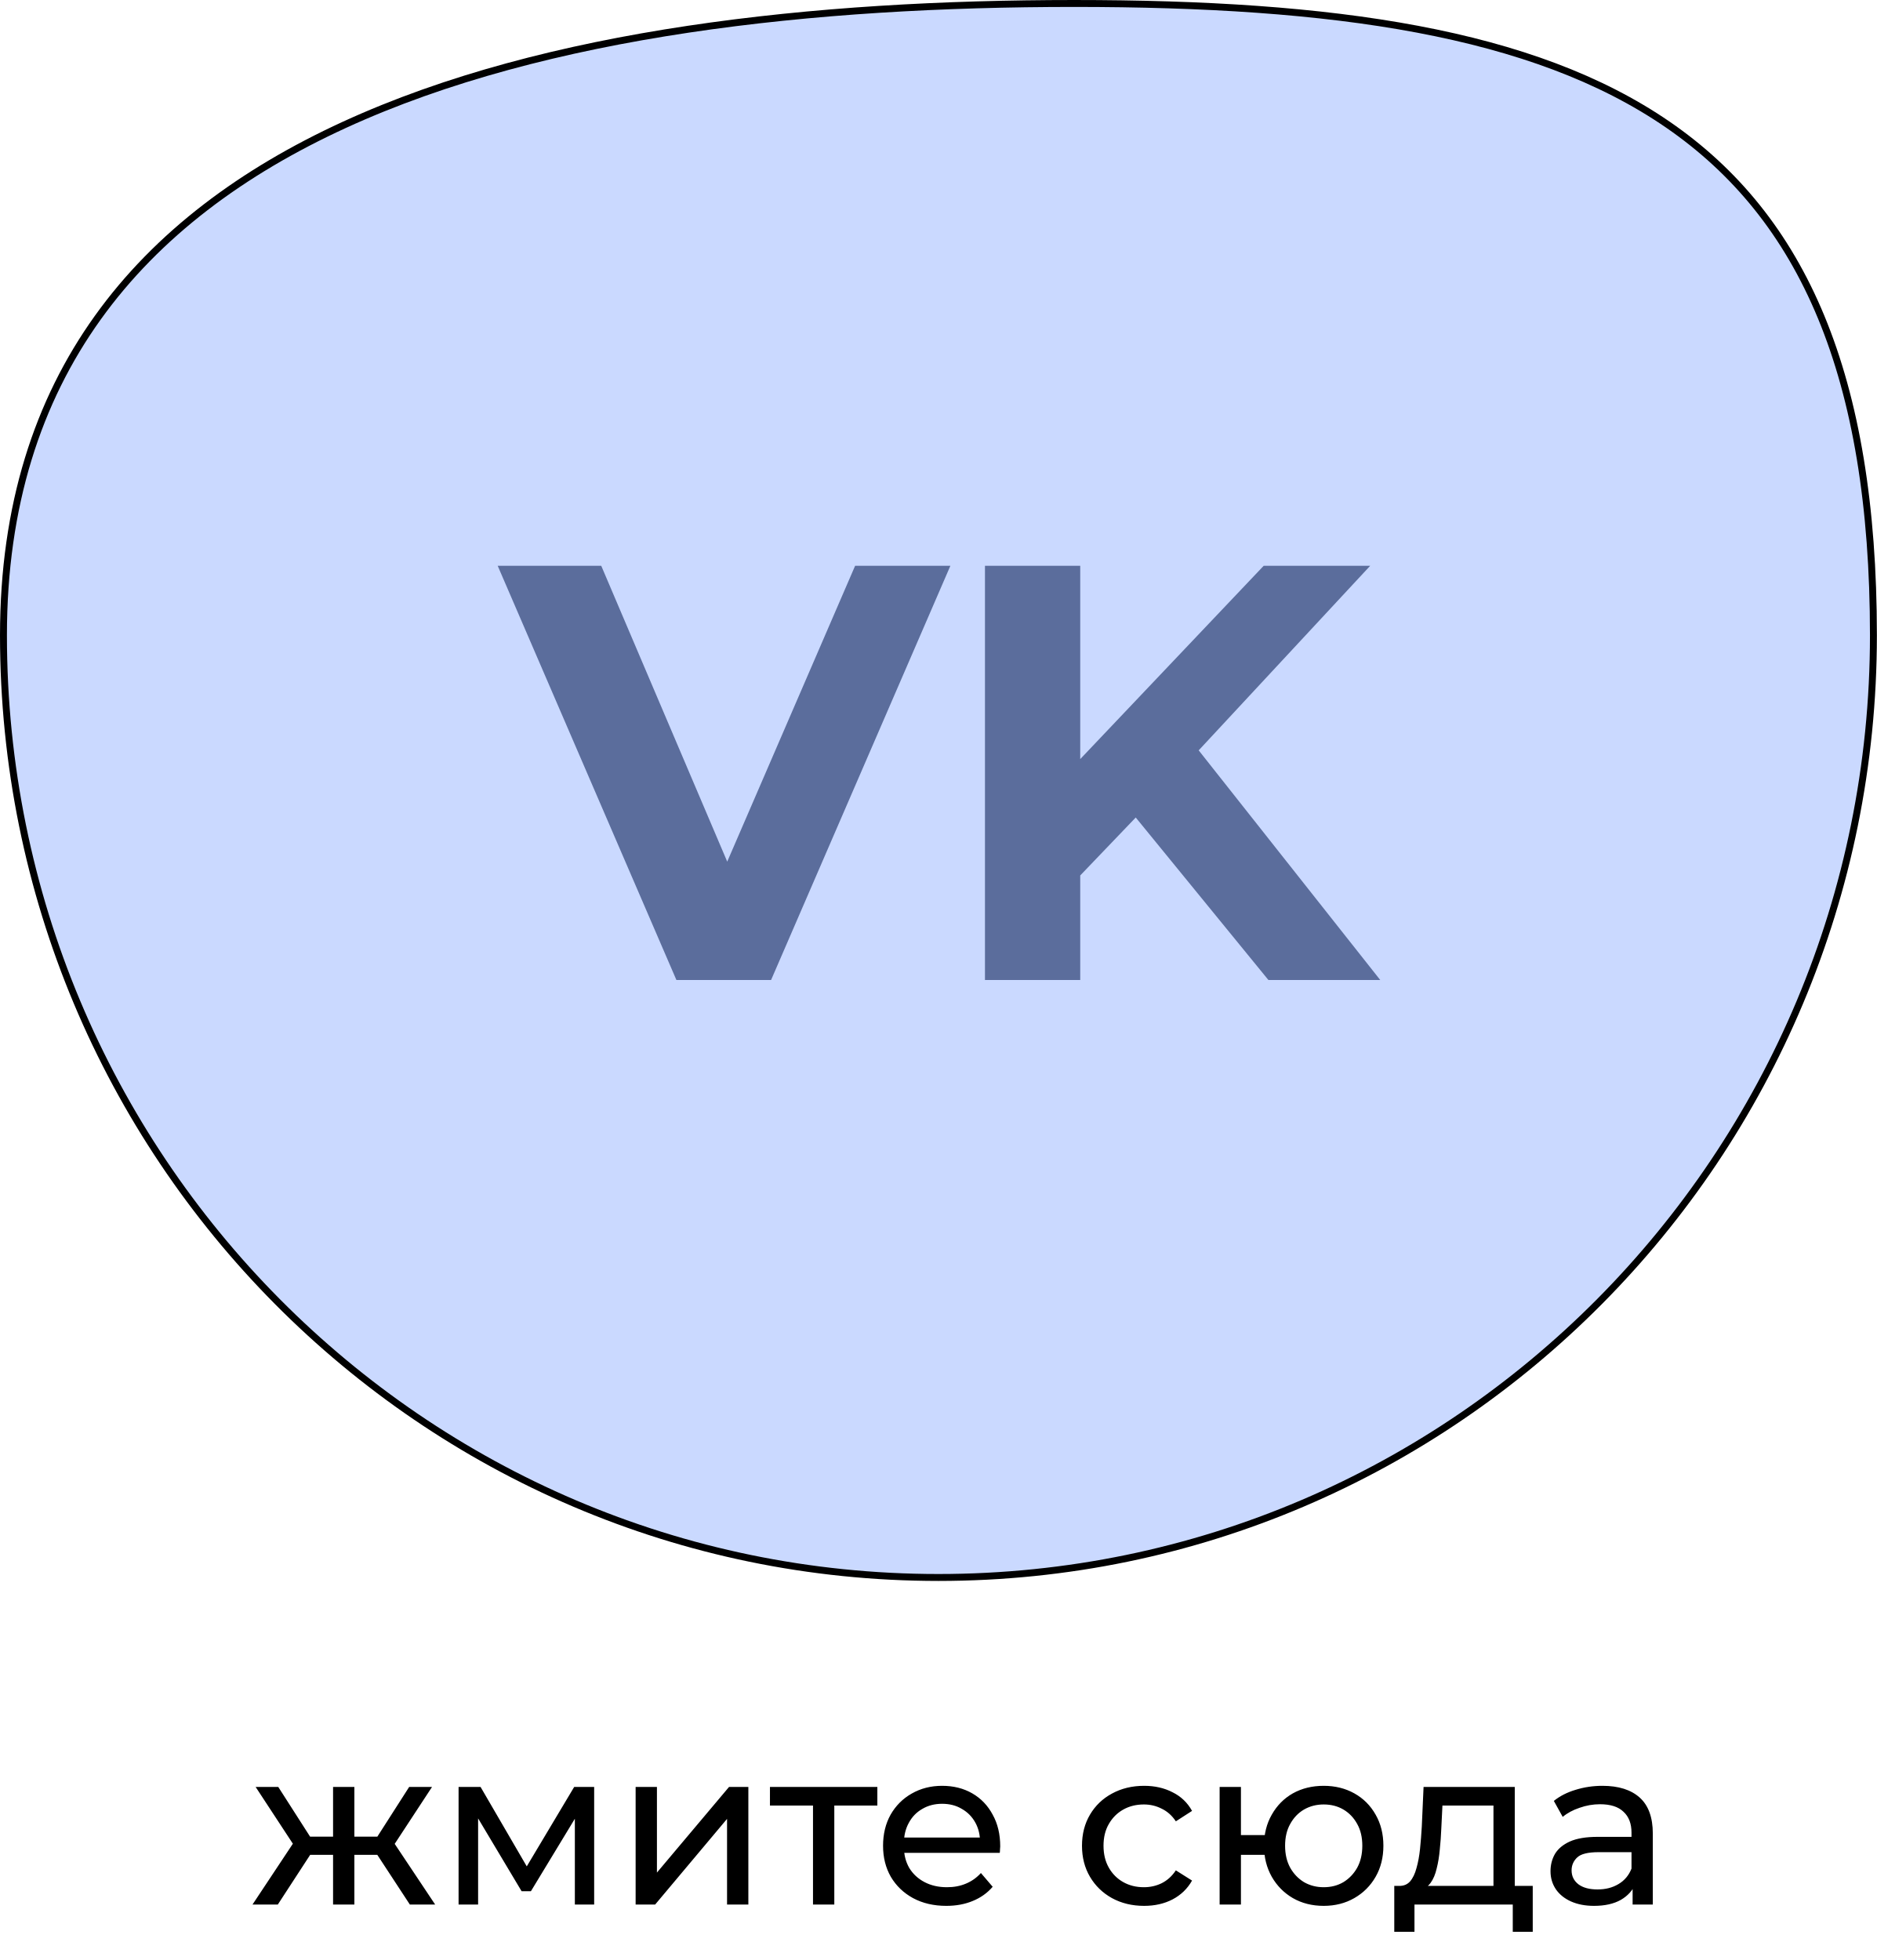
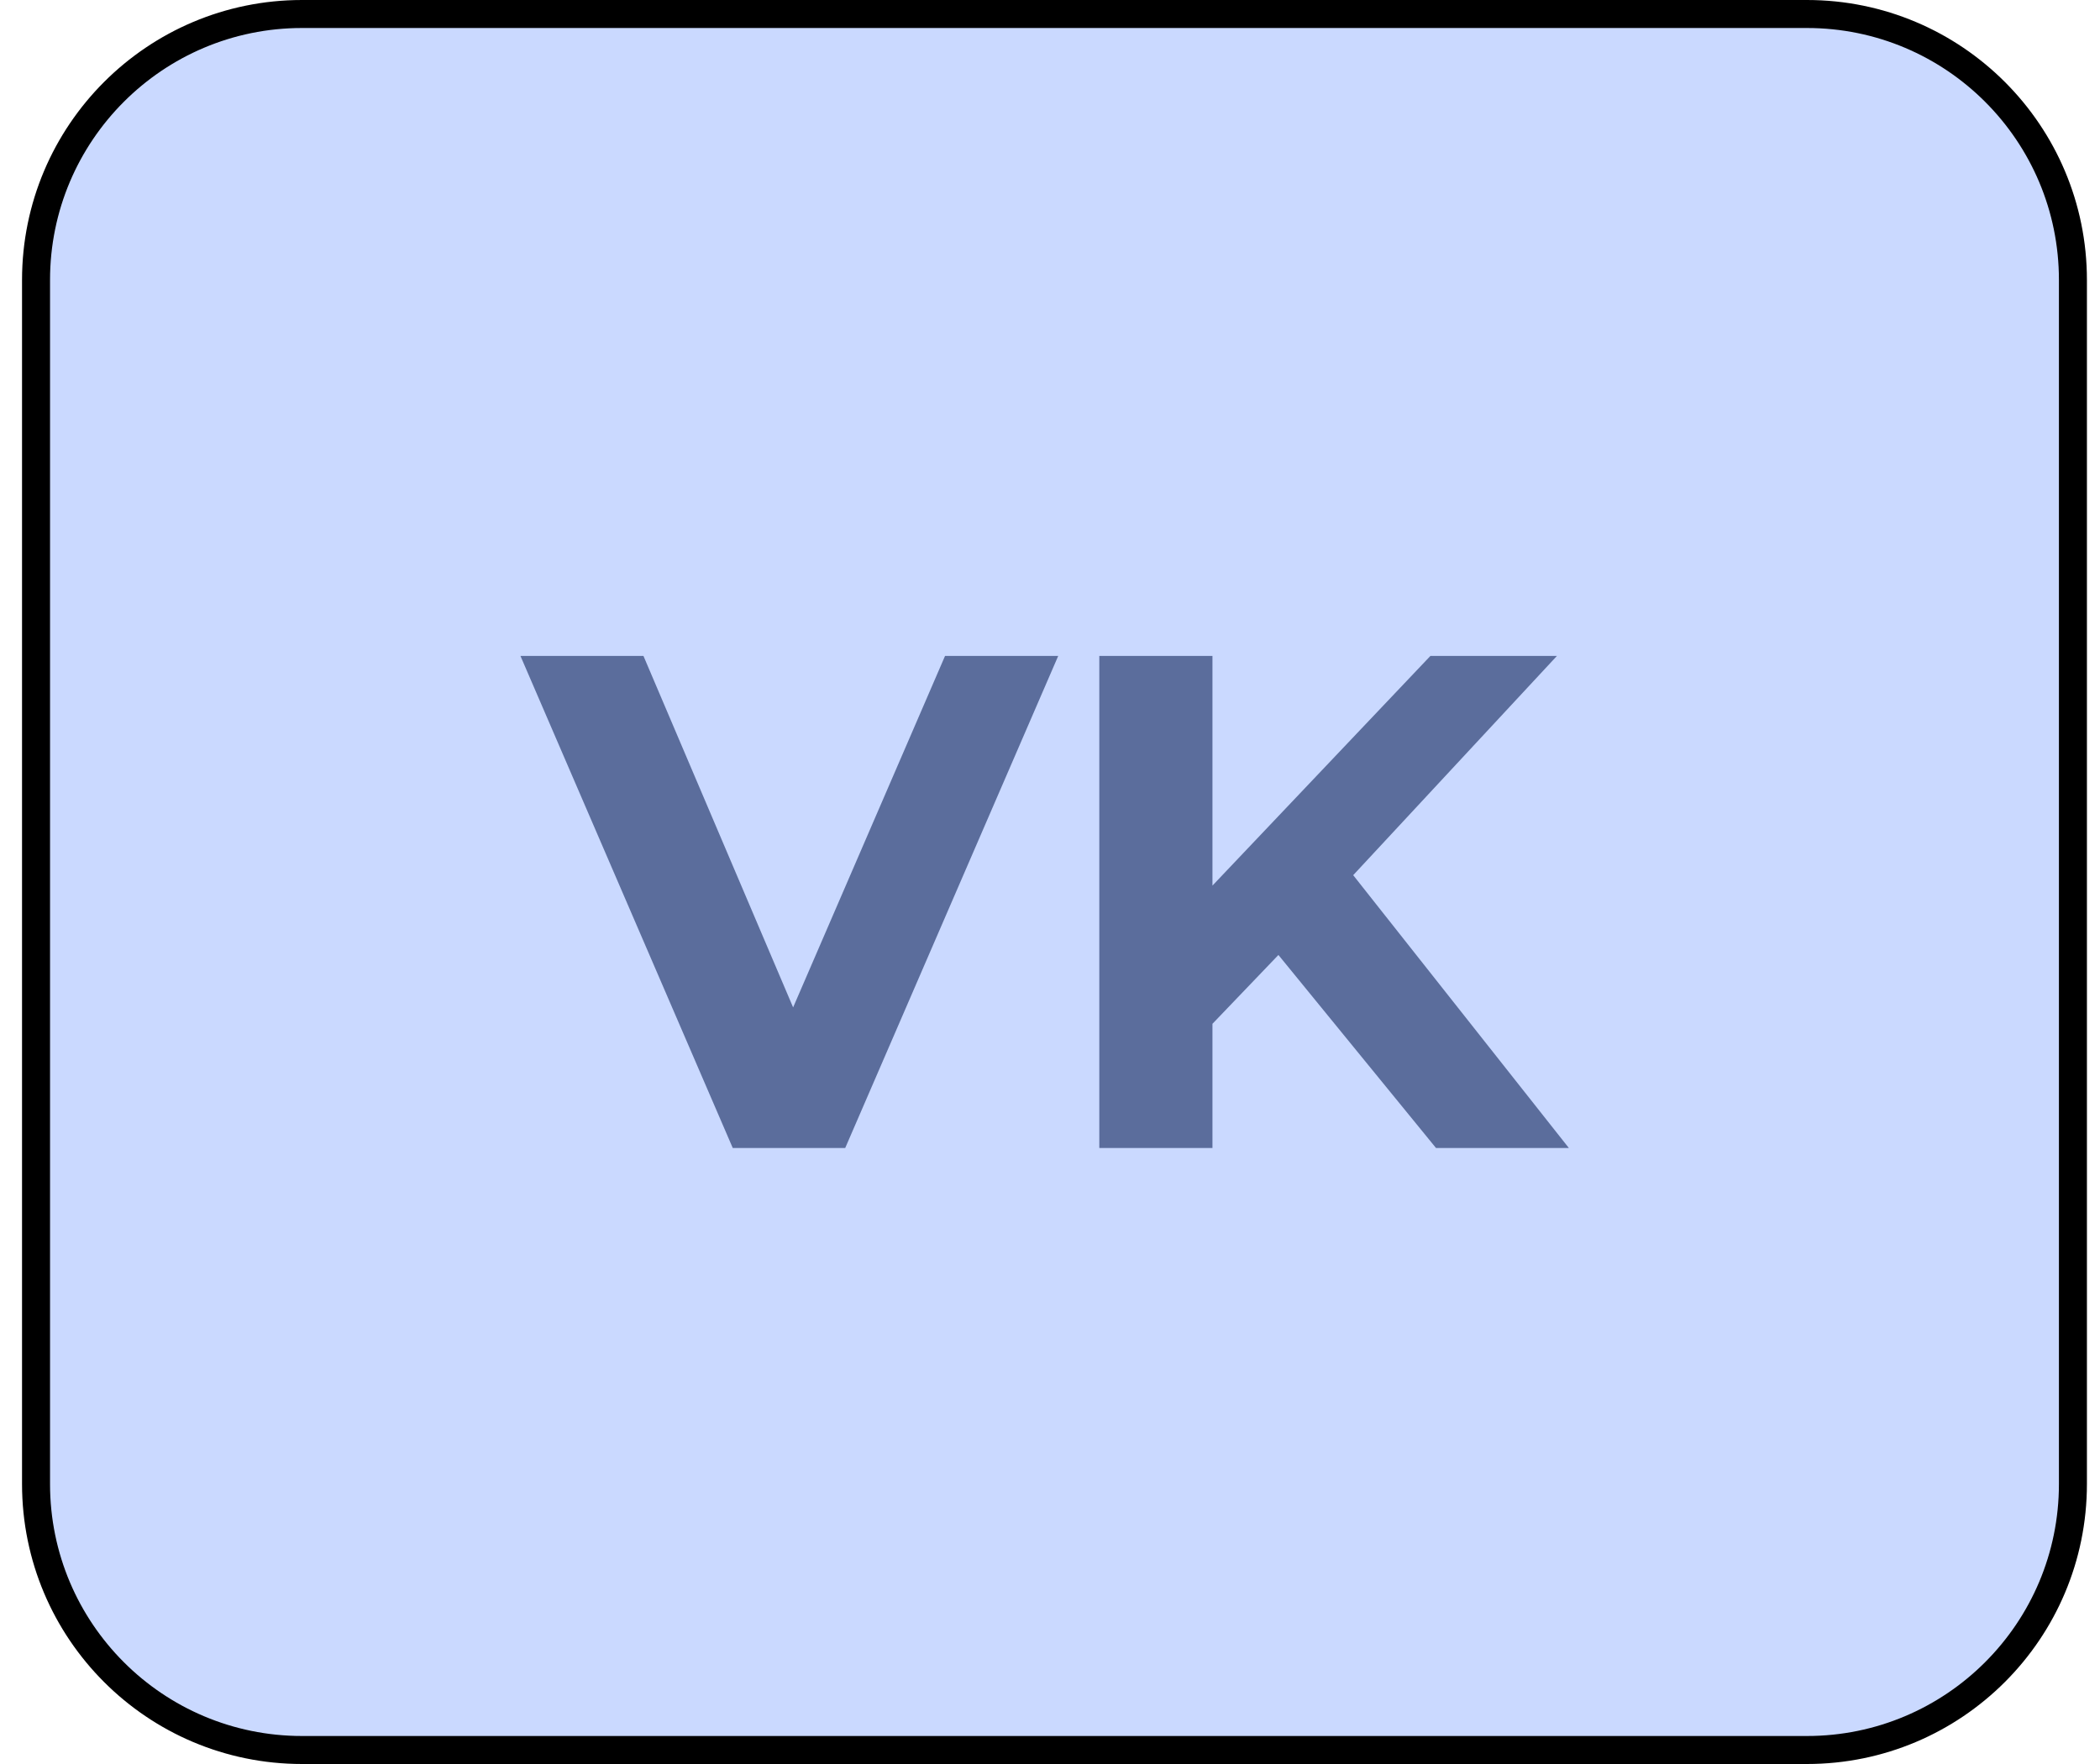
- <svg xmlns="http://www.w3.org/2000/svg" width="203" height="212" viewBox="0 0 203 212" fill="none">
-   <path d="M202.625 68.716C202.625 125.002 157.347 170.625 101.5 170.625C45.653 170.625 0.375 125.002 0.375 68.716C0.375 54.664 4.111 43.386 10.573 34.365C17.037 25.341 26.245 18.554 37.22 13.515C59.18 3.431 88.156 0.375 116.17 0.375C144.194 0.375 165.796 3.436 180.394 13.483C194.954 23.504 202.625 40.538 202.625 68.716Z" fill="#CAD9FF" stroke="black" stroke-width="0.749" />
-   <path d="M73.158 106L53.83 61.2H65.03L81.926 100.88H75.334L92.486 61.2H102.79L83.398 106H73.158ZM115.811 95.76L115.235 83.792L136.675 61.2H148.195L128.867 82L123.107 88.144L115.811 95.76ZM106.531 106V61.2H116.835V106H106.531ZM137.187 106L121.251 86.48L128.035 79.12L149.283 106H137.187Z" fill="#5B6D9C" />
-   <path d="M44.328 206L40.272 199.808L42.168 198.656L47.064 206H44.328ZM37.632 200.624V198.656H41.76V200.624H37.632ZM42.384 199.904L40.2 199.616L44.256 193.28H46.728L42.384 199.904ZM30.048 206H27.312L32.184 198.656L34.08 199.808L30.048 206ZM38.328 206H36.024V193.28H38.328V206ZM36.72 200.624H32.616V198.656H36.72V200.624ZM31.992 199.904L27.648 193.28H30.096L34.152 199.616L31.992 199.904ZM49.599 206V193.28H51.975L57.447 202.688H56.487L62.103 193.28H64.263V206H62.175V195.872L62.559 196.088L57.423 204.56H56.415L51.255 195.92L51.711 195.824V206H49.599ZM68.748 206V193.28H71.052V202.544L78.852 193.28H80.94V206H78.636V196.736L70.86 206H68.748ZM87.932 206V194.696L88.508 195.296H83.276V193.28H94.892V195.296H89.684L90.236 194.696V206H87.932ZM102.349 206.144C100.989 206.144 99.789 205.864 98.749 205.304C97.725 204.744 96.925 203.976 96.349 203C95.789 202.024 95.509 200.904 95.509 199.64C95.509 198.376 95.781 197.256 96.325 196.28C96.885 195.304 97.645 194.544 98.605 194C99.581 193.44 100.677 193.16 101.893 193.16C103.125 193.16 104.213 193.432 105.157 193.976C106.101 194.52 106.837 195.288 107.365 196.28C107.909 197.256 108.181 198.4 108.181 199.712C108.181 199.808 108.173 199.92 108.157 200.048C108.157 200.176 108.149 200.296 108.133 200.408H97.309V198.752H106.933L105.997 199.328C106.013 198.512 105.845 197.784 105.493 197.144C105.141 196.504 104.653 196.008 104.029 195.656C103.421 195.288 102.709 195.104 101.893 195.104C101.093 195.104 100.381 195.288 99.757 195.656C99.133 196.008 98.645 196.512 98.293 197.168C97.941 197.808 97.765 198.544 97.765 199.376V199.76C97.765 200.608 97.957 201.368 98.341 202.04C98.741 202.696 99.293 203.208 99.997 203.576C100.701 203.944 101.509 204.128 102.421 204.128C103.173 204.128 103.853 204 104.461 203.744C105.085 203.488 105.629 203.104 106.093 202.592L107.365 204.08C106.789 204.752 106.069 205.264 105.205 205.616C104.357 205.968 103.405 206.144 102.349 206.144ZM123.745 206.144C122.449 206.144 121.289 205.864 120.265 205.304C119.257 204.744 118.465 203.976 117.889 203C117.313 202.024 117.025 200.904 117.025 199.64C117.025 198.376 117.313 197.256 117.889 196.28C118.465 195.304 119.257 194.544 120.265 194C121.289 193.44 122.449 193.16 123.745 193.16C124.897 193.16 125.921 193.392 126.817 193.856C127.729 194.304 128.433 194.976 128.929 195.872L127.177 197C126.761 196.376 126.249 195.92 125.641 195.632C125.049 195.328 124.409 195.176 123.721 195.176C122.889 195.176 122.145 195.36 121.489 195.728C120.833 196.096 120.313 196.616 119.929 197.288C119.545 197.944 119.353 198.728 119.353 199.64C119.353 200.552 119.545 201.344 119.929 202.016C120.313 202.688 120.833 203.208 121.489 203.576C122.145 203.944 122.889 204.128 123.721 204.128C124.409 204.128 125.049 203.984 125.641 203.696C126.249 203.392 126.761 202.928 127.177 202.304L128.929 203.408C128.433 204.288 127.729 204.968 126.817 205.448C125.921 205.912 124.897 206.144 123.745 206.144ZM131.912 206V193.28H134.216V198.488H138.056V200.624H134.216V206H131.912ZM143.168 206.144C141.92 206.144 140.808 205.864 139.832 205.304C138.872 204.744 138.112 203.976 137.552 203C136.992 202.008 136.712 200.888 136.712 199.64C136.712 198.376 136.992 197.256 137.552 196.28C138.112 195.288 138.872 194.52 139.832 193.976C140.808 193.432 141.92 193.16 143.168 193.16C144.4 193.16 145.504 193.432 146.48 193.976C147.456 194.52 148.224 195.288 148.784 196.28C149.344 197.256 149.624 198.376 149.624 199.64C149.624 200.904 149.344 202.024 148.784 203C148.224 203.976 147.456 204.744 146.48 205.304C145.504 205.864 144.4 206.144 143.168 206.144ZM143.168 204.128C143.968 204.128 144.68 203.944 145.304 203.576C145.928 203.192 146.424 202.672 146.792 202.016C147.16 201.344 147.344 200.552 147.344 199.64C147.344 198.728 147.16 197.944 146.792 197.288C146.424 196.616 145.928 196.096 145.304 195.728C144.68 195.36 143.968 195.176 143.168 195.176C142.384 195.176 141.672 195.36 141.032 195.728C140.408 196.096 139.912 196.616 139.544 197.288C139.176 197.944 138.992 198.728 138.992 199.64C138.992 200.552 139.176 201.344 139.544 202.016C139.912 202.672 140.408 203.192 141.032 203.576C141.672 203.944 142.384 204.128 143.168 204.128ZM161.529 204.92V195.296H156.009L155.889 197.744C155.857 198.544 155.801 199.32 155.721 200.072C155.657 200.808 155.545 201.488 155.385 202.112C155.241 202.736 155.025 203.248 154.737 203.648C154.449 204.048 154.065 204.296 153.585 204.392L151.305 203.984C151.801 204 152.201 203.84 152.505 203.504C152.809 203.152 153.041 202.672 153.201 202.064C153.377 201.456 153.505 200.768 153.585 200C153.665 199.216 153.729 198.408 153.777 197.576L153.969 193.28H163.833V204.92H161.529ZM150.801 208.952V203.984H165.777V208.952H163.617V206H152.985V208.952H150.801ZM176.579 206V203.312L176.459 202.808V198.224C176.459 197.248 176.171 196.496 175.595 195.968C175.035 195.424 174.187 195.152 173.051 195.152C172.299 195.152 171.563 195.28 170.843 195.536C170.123 195.776 169.515 196.104 169.019 196.52L168.059 194.792C168.715 194.264 169.499 193.864 170.411 193.592C171.339 193.304 172.307 193.16 173.315 193.16C175.059 193.16 176.403 193.584 177.347 194.432C178.291 195.28 178.763 196.576 178.763 198.32V206H176.579ZM172.403 206.144C171.459 206.144 170.627 205.984 169.907 205.664C169.203 205.344 168.659 204.904 168.275 204.344C167.891 203.768 167.699 203.12 167.699 202.4C167.699 201.712 167.859 201.088 168.179 200.528C168.515 199.968 169.051 199.52 169.787 199.184C170.539 198.848 171.547 198.68 172.811 198.68H176.843V200.336H172.907C171.755 200.336 170.979 200.528 170.579 200.912C170.179 201.296 169.979 201.76 169.979 202.304C169.979 202.928 170.227 203.432 170.723 203.816C171.219 204.184 171.907 204.368 172.787 204.368C173.651 204.368 174.403 204.176 175.043 203.792C175.699 203.408 176.171 202.848 176.459 202.112L176.915 203.696C176.611 204.448 176.075 205.048 175.307 205.496C174.539 205.928 173.571 206.144 172.403 206.144Z" fill="black" />
+ <svg xmlns="http://www.w3.org/2000/svg" width="75" height="63" viewBox="0 0 75 63" fill="none">
+   <rect x="1.287" y="0.5" width="72.746" height="62" rx="9.5" fill="#CAD9FF" />
+   <path d="M26.17 41L18.588 23.427H22.981L29.609 38.992H27.023L33.751 23.427H37.793L30.186 41H26.17ZM42.901 36.983L42.675 32.289L51.085 23.427H55.604L48.022 31.586L45.763 33.996L42.901 36.983ZM39.261 41V23.427H43.302V41H39.261ZM51.286 41L45.035 33.343L47.696 30.456L56.031 41H51.286Z" fill="#5B6D9C" />
+   <rect x="1.287" y="0.5" width="72.746" height="62" rx="9.5" stroke="black" />
</svg>
